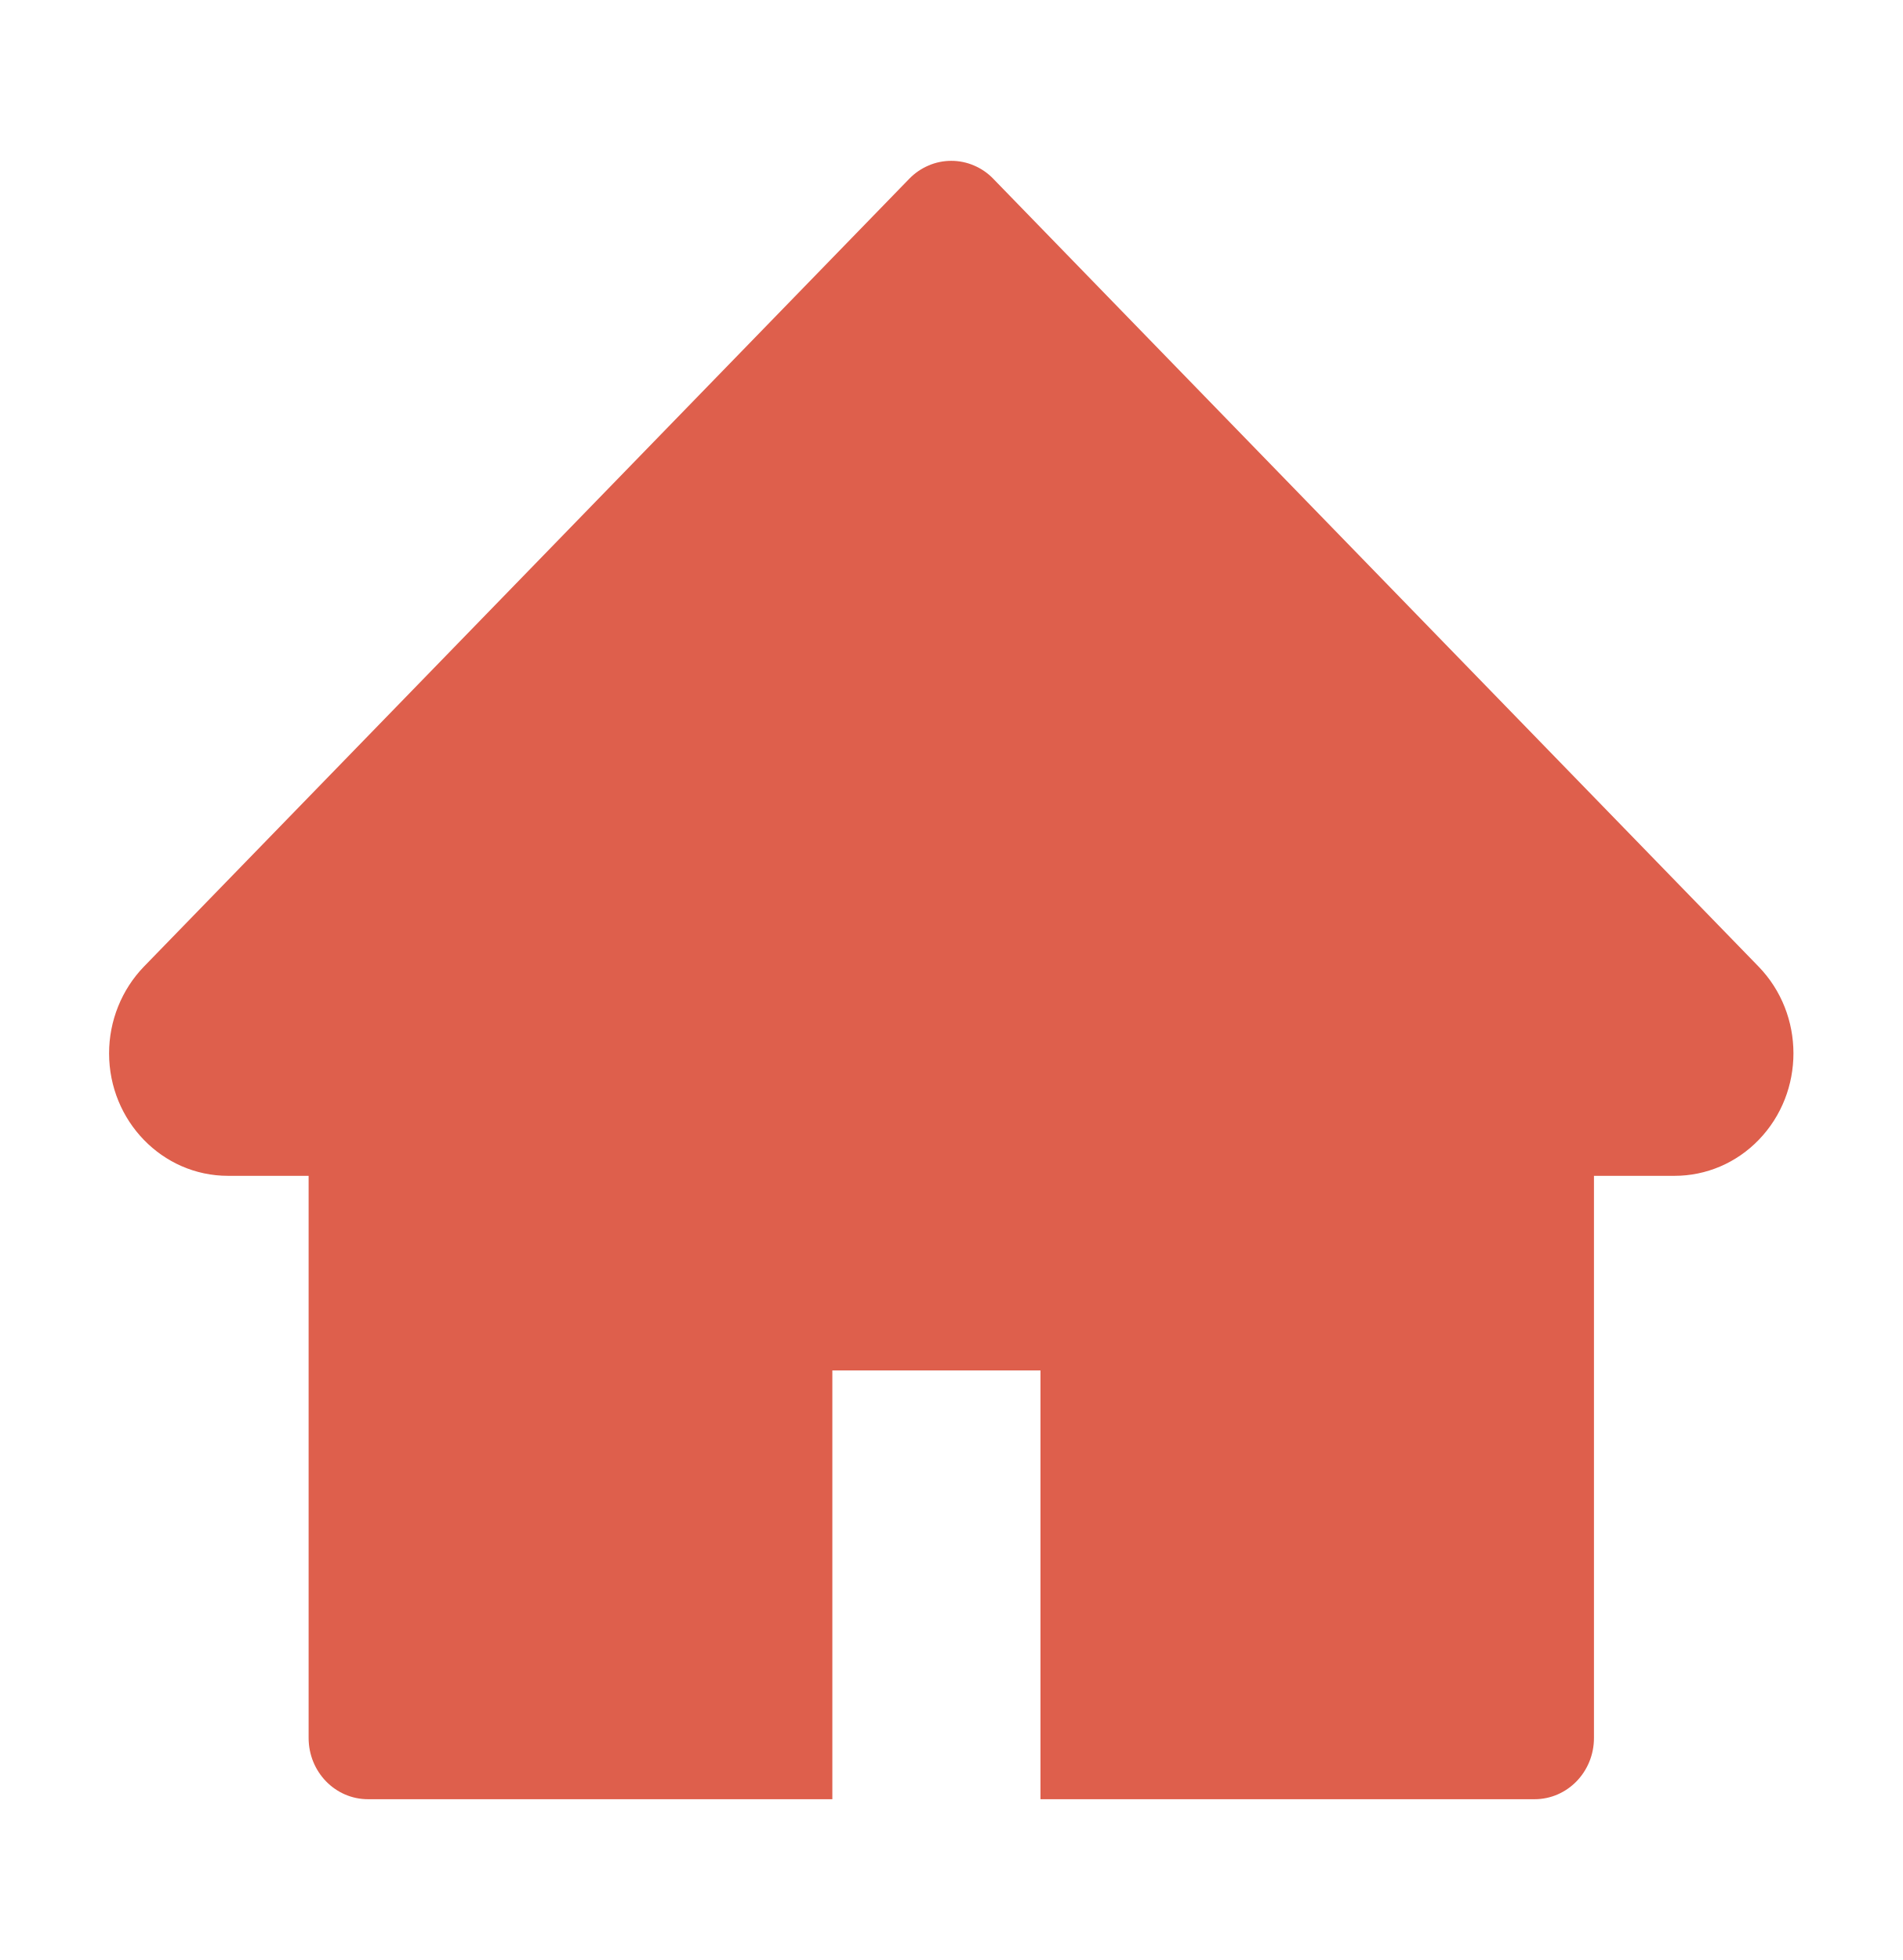
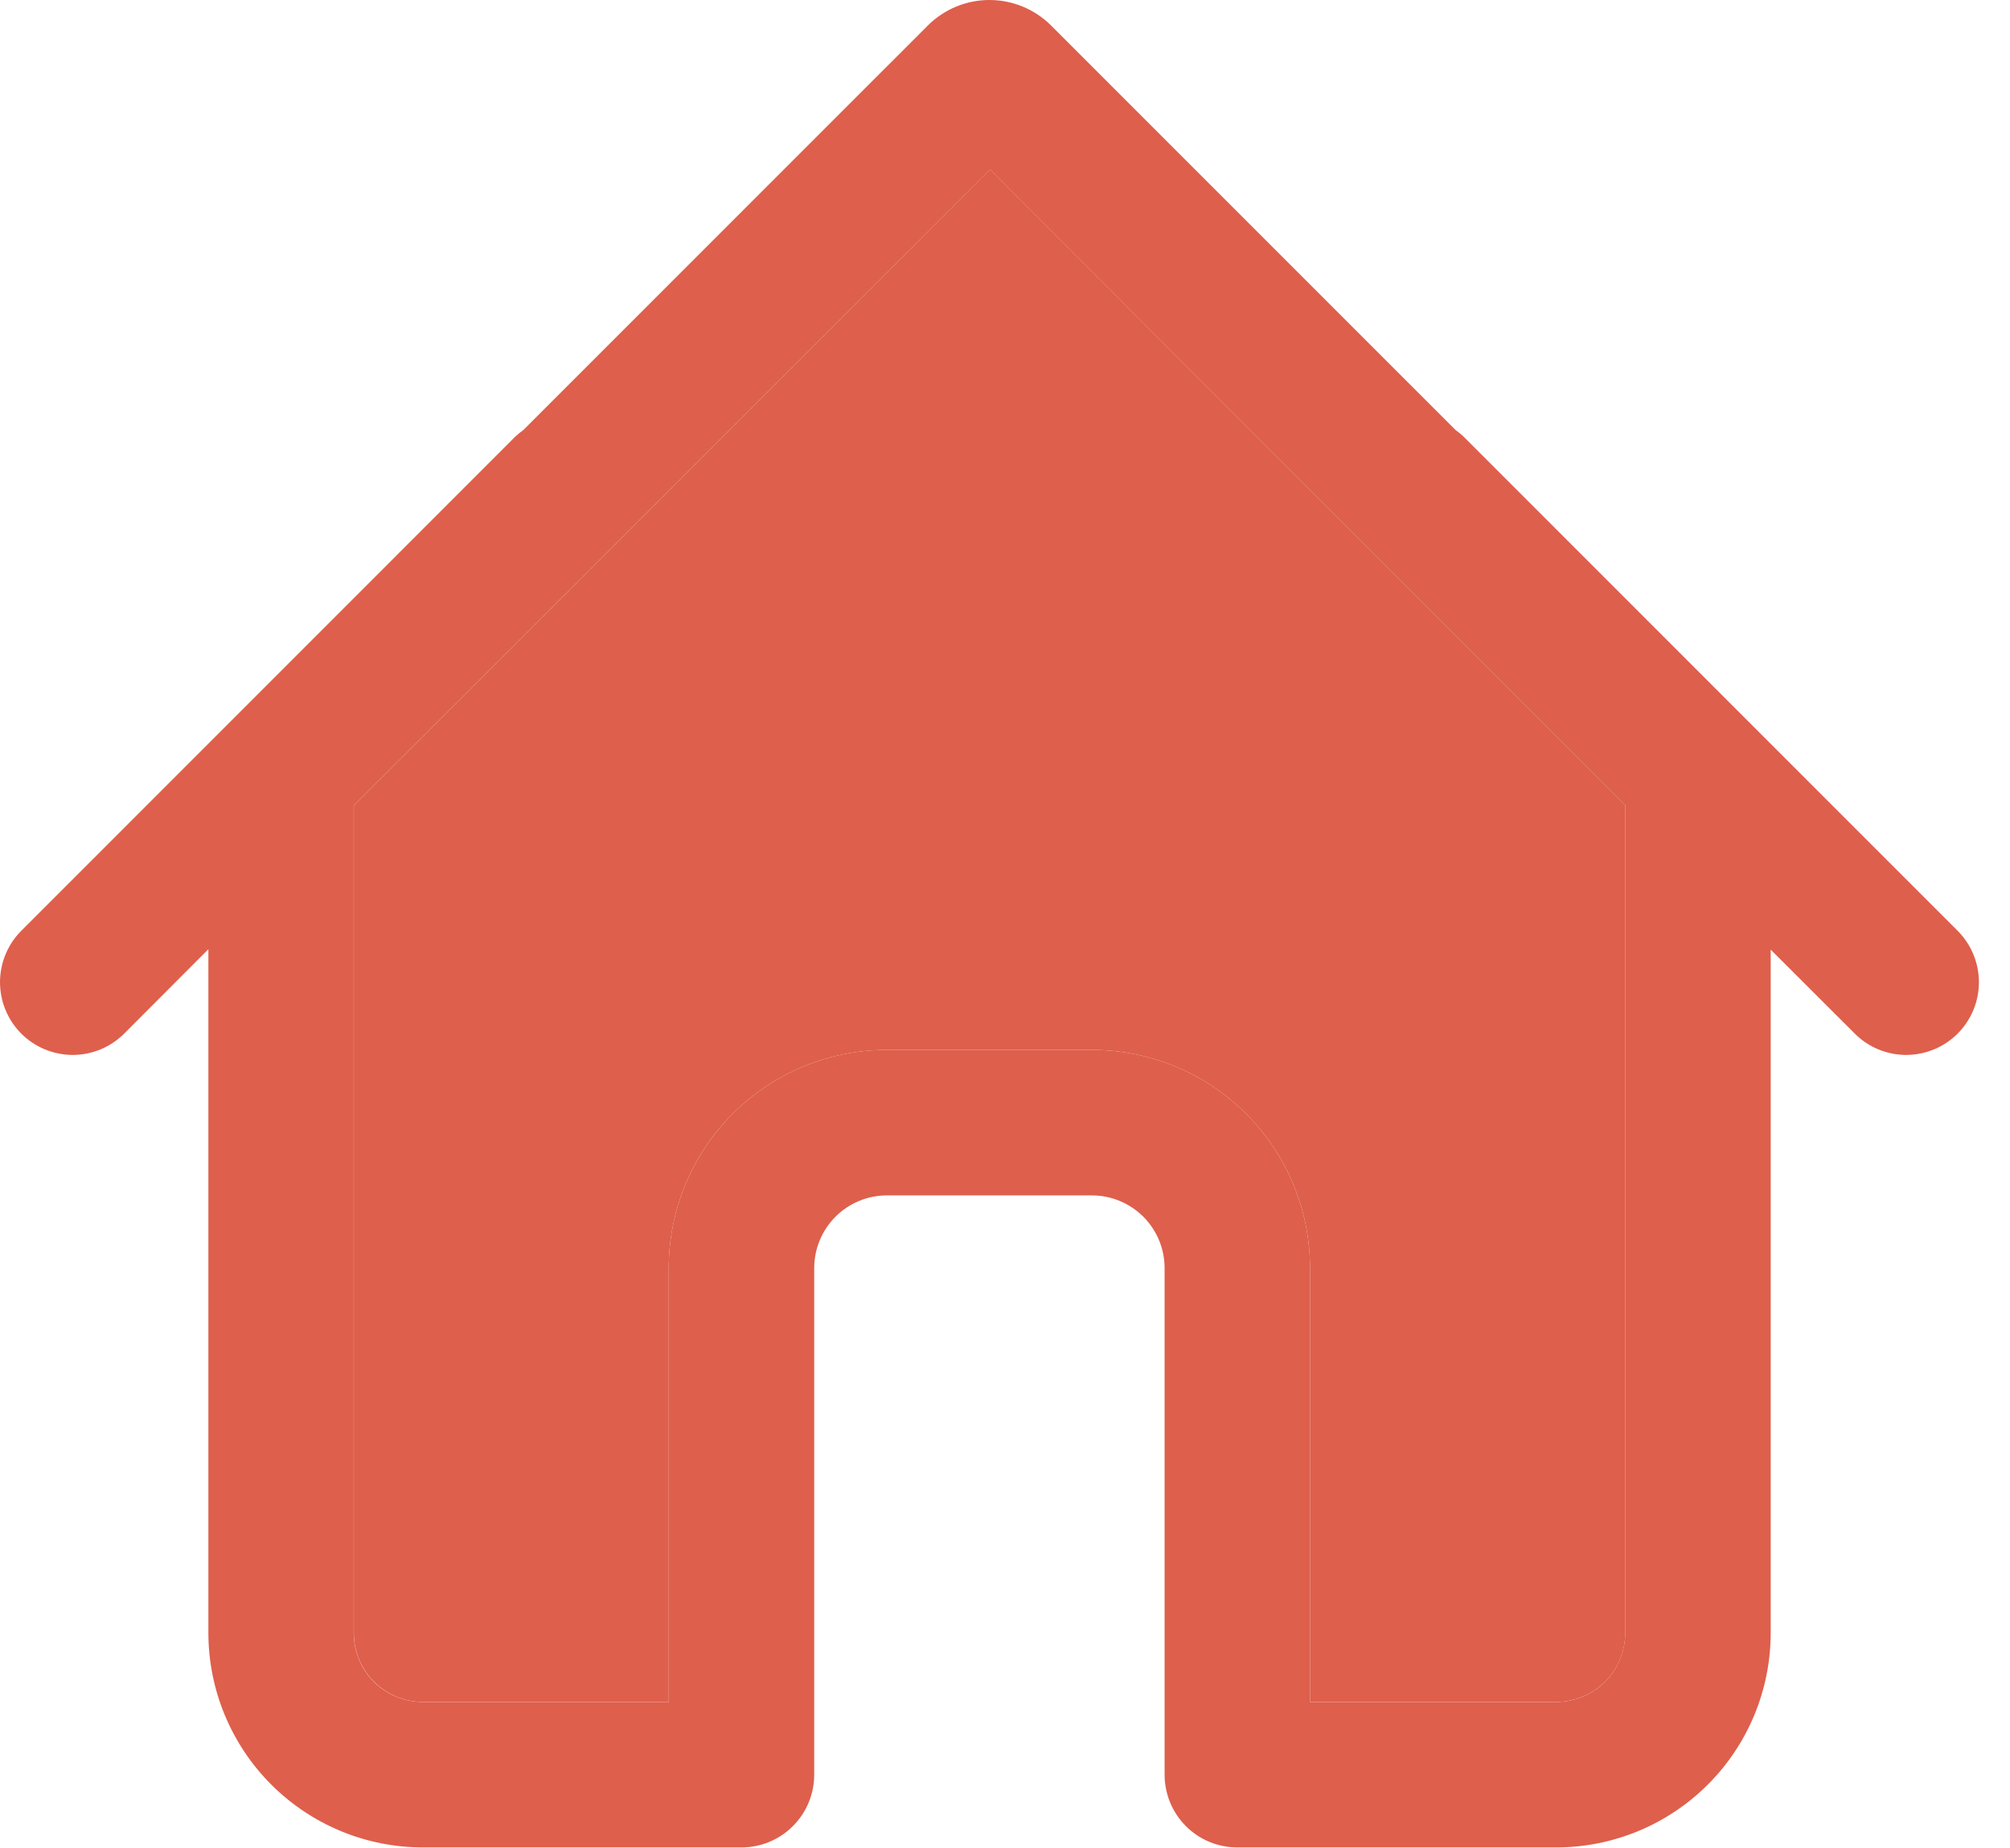
- <svg xmlns="http://www.w3.org/2000/svg" width="33" height="34" viewBox="0 0 33 34" fill="none">
-   <path d="M30.502 16.767L17.228 3.101C17.133 3.002 17.019 2.924 16.894 2.871C16.769 2.817 16.635 2.79 16.5 2.79C16.364 2.79 16.23 2.817 16.106 2.871C15.981 2.924 15.867 3.002 15.771 3.101L2.497 16.767C2.111 17.166 1.892 17.707 1.892 18.272C1.892 19.444 2.816 20.397 3.954 20.397H5.353V30.148C5.353 30.736 5.813 31.211 6.384 31.211H14.437V23.773H18.047V31.211H26.616C27.186 31.211 27.647 30.736 27.647 30.148V20.397H29.046C29.593 20.397 30.119 20.174 30.506 19.772C31.308 18.942 31.308 17.598 30.502 16.767Z" fill="#DE5F4C" />
+ <svg xmlns="http://www.w3.org/2000/svg" width="37" height="34" viewBox="0 0 37 34" fill="none">
+   <path d="M29.917 14.823V30.053C29.917 30.39 29.784 30.712 29.546 30.95C29.308 31.188 28.985 31.322 28.648 31.322H24.115V23.338C24.115 22.273 23.692 21.251 22.939 20.498C22.186 19.745 21.164 19.322 20.099 19.322H16.326C15.261 19.322 14.24 19.745 13.486 20.498C12.733 21.251 12.31 22.273 12.31 23.338V31.322H7.782C7.446 31.322 7.123 31.188 6.885 30.95C6.647 30.712 6.513 30.39 6.513 30.053V14.823L18.225 3.12L29.917 14.823Z" fill="#DE5F4C" />
+   <path d="M36.019 17.113C36.147 17.237 36.249 17.384 36.319 17.548C36.389 17.711 36.426 17.887 36.428 18.064C36.429 18.242 36.396 18.419 36.328 18.583C36.261 18.747 36.161 18.897 36.036 19.023C35.91 19.148 35.761 19.248 35.596 19.315C35.432 19.382 35.255 19.416 35.078 19.415C34.9 19.413 34.724 19.376 34.561 19.306C34.398 19.236 34.25 19.134 34.126 19.006L32.595 17.477V30.061C32.592 31.107 32.175 32.108 31.435 32.846C30.695 33.584 29.693 33.999 28.648 34H22.776C22.421 34 22.081 33.859 21.83 33.608C21.579 33.357 21.438 33.016 21.438 32.661V23.338C21.438 22.983 21.297 22.643 21.046 22.392C20.794 22.141 20.454 22 20.099 22H16.326C15.971 22 15.631 22.141 15.38 22.392C15.129 22.643 14.988 22.983 14.988 23.338V32.661C14.988 33.016 14.847 33.357 14.595 33.608C14.344 33.859 14.004 34 13.649 34H7.782C6.736 33.999 5.733 33.583 4.993 32.843C4.253 32.103 3.837 31.1 3.836 30.053V17.469L2.302 19.006C2.178 19.134 2.03 19.236 1.867 19.306C1.704 19.376 1.528 19.413 1.35 19.415C1.173 19.416 0.996 19.382 0.832 19.315C0.667 19.248 0.518 19.148 0.392 19.023C0.266 18.897 0.167 18.747 0.1 18.583C0.032 18.419 -0.001 18.242 5.05466e-05 18.064C0.002 17.887 0.039 17.711 0.109 17.548C0.179 17.384 0.281 17.237 0.409 17.113L9.493 8.028C9.538 7.987 9.586 7.949 9.635 7.913L17.084 0.465C17.385 0.167 17.791 0 18.214 0C18.637 0 19.043 0.167 19.344 0.465L26.793 7.913C26.842 7.949 26.89 7.987 26.934 8.028L36.019 17.113ZM29.917 30.053V14.824L18.225 3.121L6.511 14.824V30.053C6.511 30.22 6.544 30.386 6.608 30.54C6.671 30.694 6.765 30.834 6.883 30.952C7.001 31.07 7.142 31.163 7.296 31.227C7.45 31.29 7.616 31.323 7.782 31.323H12.31V23.338C12.31 22.273 12.733 21.252 13.486 20.498C14.24 19.745 15.261 19.322 16.326 19.322H20.099C21.164 19.322 22.186 19.745 22.939 20.498C23.692 21.252 24.115 22.273 24.115 23.338V31.323H28.645C28.812 31.323 28.978 31.29 29.132 31.227C29.286 31.163 29.427 31.07 29.545 30.952C29.663 30.834 29.756 30.694 29.82 30.54C29.884 30.386 29.917 30.22 29.917 30.053Z" fill="#DE5F4C" />
</svg>
